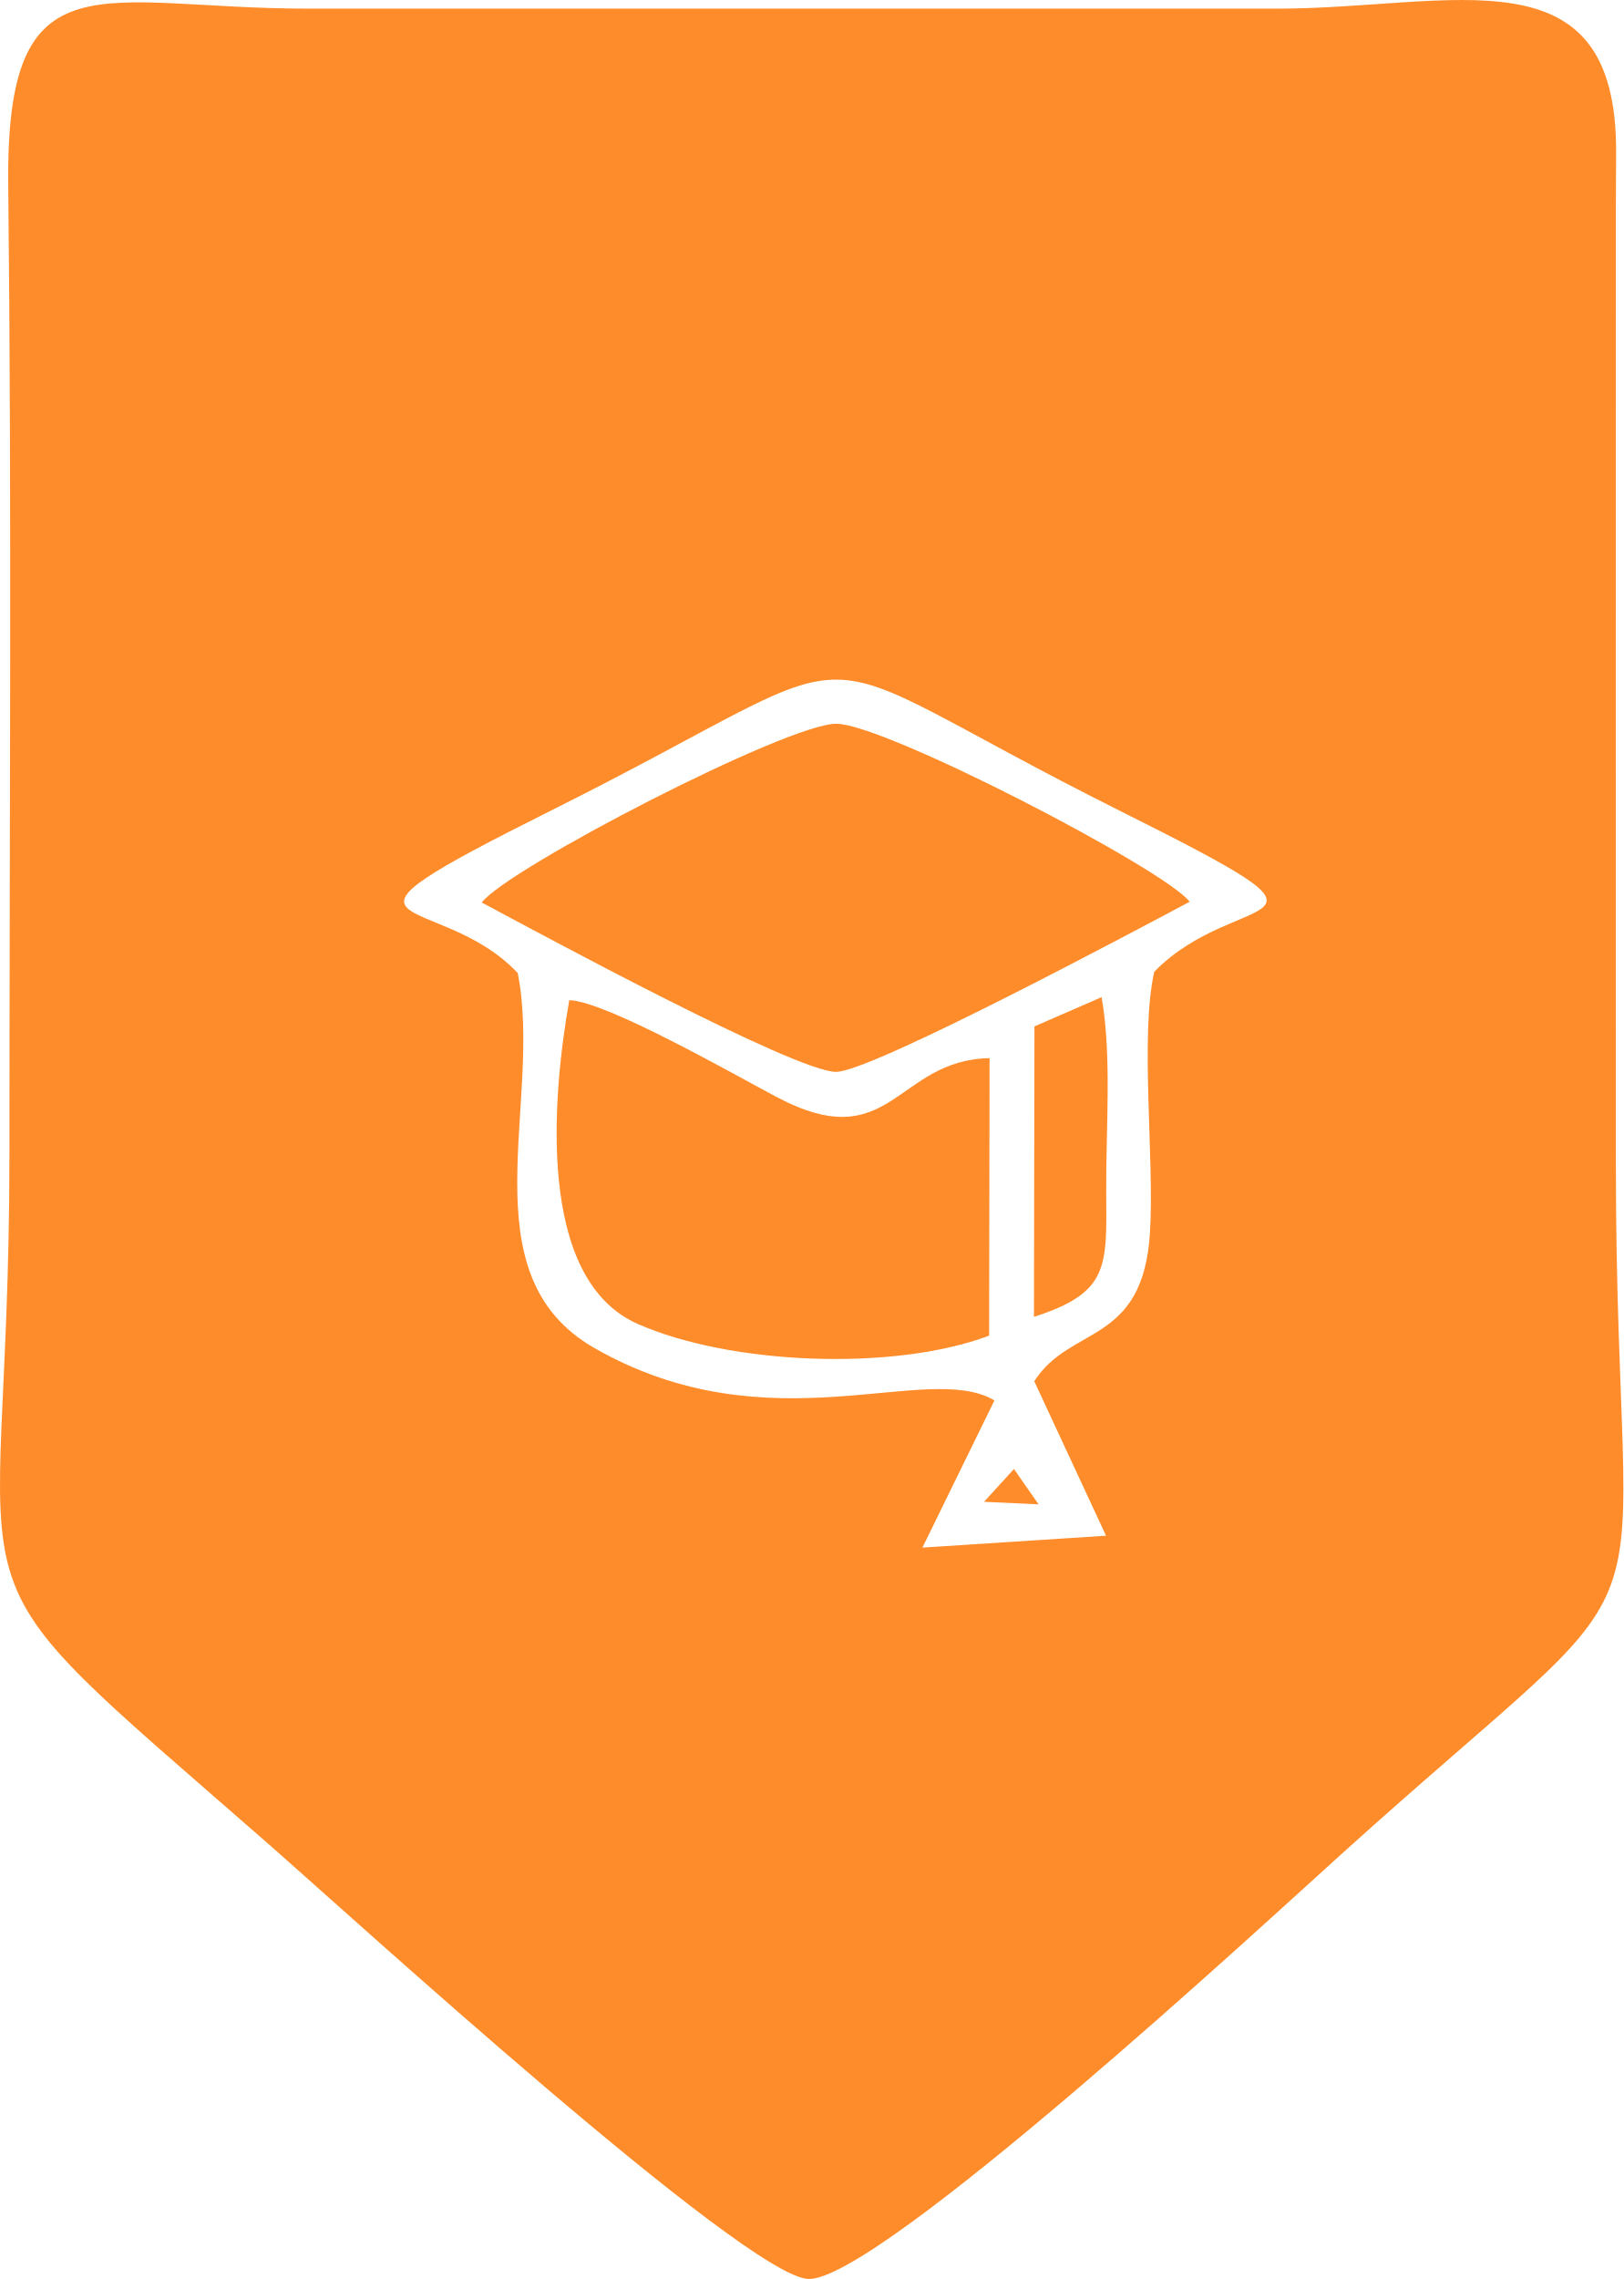
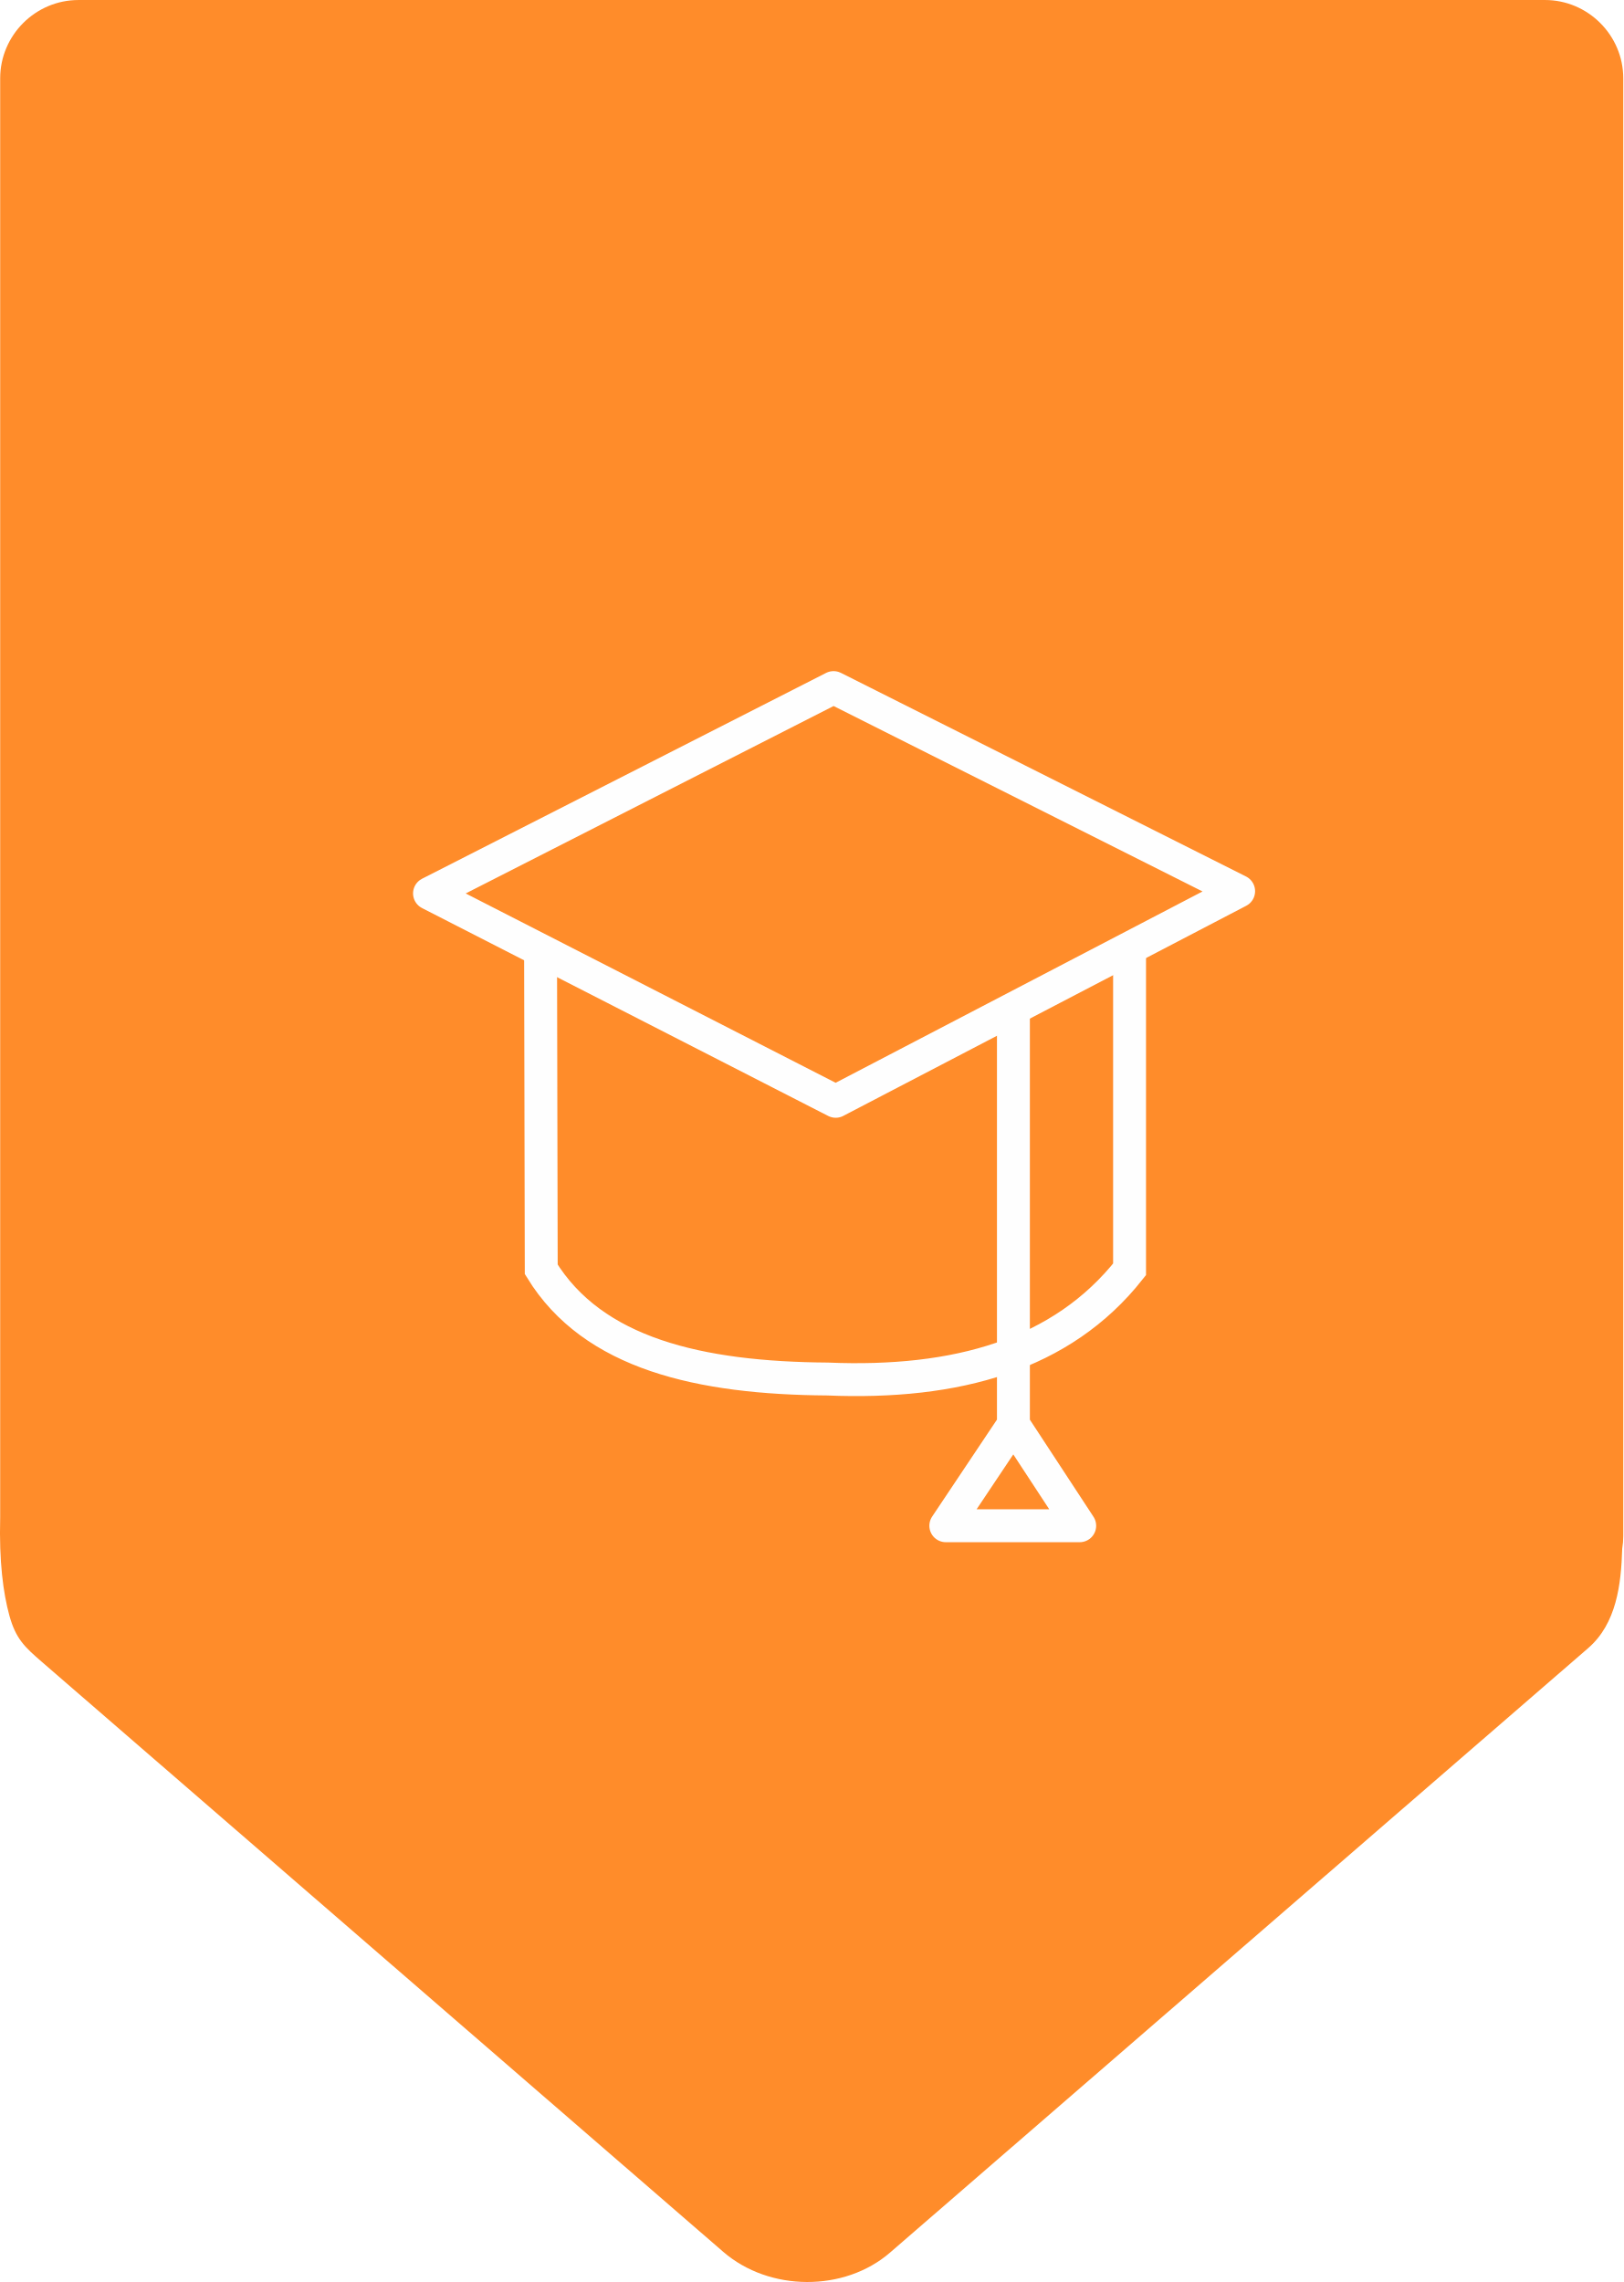
- <svg xmlns="http://www.w3.org/2000/svg" xml:space="preserve" width="43.906mm" height="61.619mm" version="1.1" style="shape-rendering:geometricPrecision; text-rendering:geometricPrecision; image-rendering:optimizeQuality; fill-rule:evenodd; clip-rule:evenodd" viewBox="0 0 4283.65 6011.74">
+ <svg xmlns="http://www.w3.org/2000/svg" xml:space="preserve" width="43.505mm" height="61.164mm" version="1.1" style="shape-rendering:geometricPrecision; text-rendering:geometricPrecision; image-rendering:optimizeQuality; fill-rule:evenodd; clip-rule:evenodd" viewBox="0 0 1183.38 1663.72">
  <defs>
    <style type="text/css">
   
+     .str1 {stroke:#FEFEFE;stroke-width:23.99;stroke-miterlimit:22.926}
+     .str0 {stroke:#FEFEFE;stroke-width:23.99;stroke-linejoin:round;stroke-miterlimit:22.926}
+     .str2 {stroke:#FEFEFE;stroke-width:23.99;stroke-linejoin:round;stroke-miterlimit:6.765}
+     .fil1 {fill:none}
    .fil0 {fill:#FF8C2A}
   
  </style>
  </defs>
  <g id="Capa_x0020_1">
-     <path class="fil0" d="M1366.13 2566.69c-213.54,-226.34 -594.39,-87.67 91.02,-430.15 922.62,-461.02 579.26,-456.78 1499.72,3.21 667.09,333.37 312.23,194.35 88.7,423.76 -38.12,172.36 1,493.97 -11.16,688.31 -18.64,297.76 -210.57,242.78 -305.3,391.77l189.33 407.44 -484.46 31.35 190.06 -388.26c-179.14,-106.43 -592.36,126.91 -1055.53,-138.09 -340.81,-195 -134.91,-648.95 -202.39,-989.33zm2897.68 -2026.99l0.55 -135.46c3.71,-544.11 -430.51,-381.47 -894.51,-381.47l-2555.9 0c-550.87,0 -798.99,-152.07 -792.22,464.86 9.34,851.88 3.15,1704.32 3.15,2556.34 0,1302.78 -227.26,1022.72 691.77,1827.58 199.66,174.86 1251.22,1134.41 1416.27,1140.15 182.87,6.36 1206.68,-940.3 1406.08,-1120.29 933.15,-842.31 724.78,-452.21 724.78,-1821.61 0,-843.37 -0.27,-1686.74 0.03,-2530.09z" />
-     <path class="fil0" d="M1271.19 2380.73c149.4,79.74 830.5,448.74 935.81,446.73 95.21,-1.81 792.61,-374.65 932.21,-448.78 -66.34,-85.98 -800.79,-467.49 -931.58,-469.5 -127.53,-1.96 -868.8,381.74 -936.44,471.54z" />
-     <path class="fil0" d="M2609.98 3523.3l1.15 -732.04c-248.15,4.8 -258.92,262.05 -560.32,103.3 -113.17,-59.61 -449.57,-252.65 -548.62,-256.3 -44.59,251.32 -88.56,735.2 180.24,853.98 245.13,108.32 676.62,125.57 927.55,31.05z" />
-     <path class="fil0" d="M2729.58 2707.52l-1.3 766.21c198.05,-63.75 192.07,-131.25 190.66,-326.03 -1.23,-168.71 15.39,-359.35 -12.13,-517.35l-177.23 77.17z" />
-     <polygon class="fil0" points="2596.61,3961.57 2740.45,3968.28 2675.53,3875.04 " />
+     <path class="fil0" d="M57.26 0l1068.99 0c31.42,0 57.12,25.7 57.12,57.12l0 1062.65c0,3.17 -0.26,6.28 -0.77,9.32l0 0.01c-0.79,26.35 -4.23,54.66 -24.84,72.51l-508.92 440.67c-33.26,28.8 -87.98,28.56 -121.59,-0.55l-496.8 -430.17c-12.53,-10.85 -18.94,-16.78 -23.62,-33.76 -4.51,-16.39 -7.53,-39.4 -6.7,-71.42l0 -1049.25c0,-31.42 25.7,-57.12 57.12,-57.12z" />
+     <path class="fil1 str0" d="M609.24 802.92c-98.71,-50.52 -197.41,-101.04 -296.12,-151.57 98.18,-50.02 196.36,-100.04 294.54,-150.06 98.44,49.48 196.88,98.96 295.31,148.44 -97.91,51.06 -195.82,102.12 -293.73,153.18z" />
+     <path class="fil1 str1" d="M394.07 692.78l0.5 232.65c37.79,61.63 115.54,79.29 208.73,79.96 93.76,3.91 170.71,-17.41 220.16,-79.96l0 -233.24" />
+     <polyline class="fil1 str2" points="738.79,735.36 738.79,1038.62 689.5,1112.36 787.11,1112.36 738.79,1038.62 " />
  </g>
</svg>
